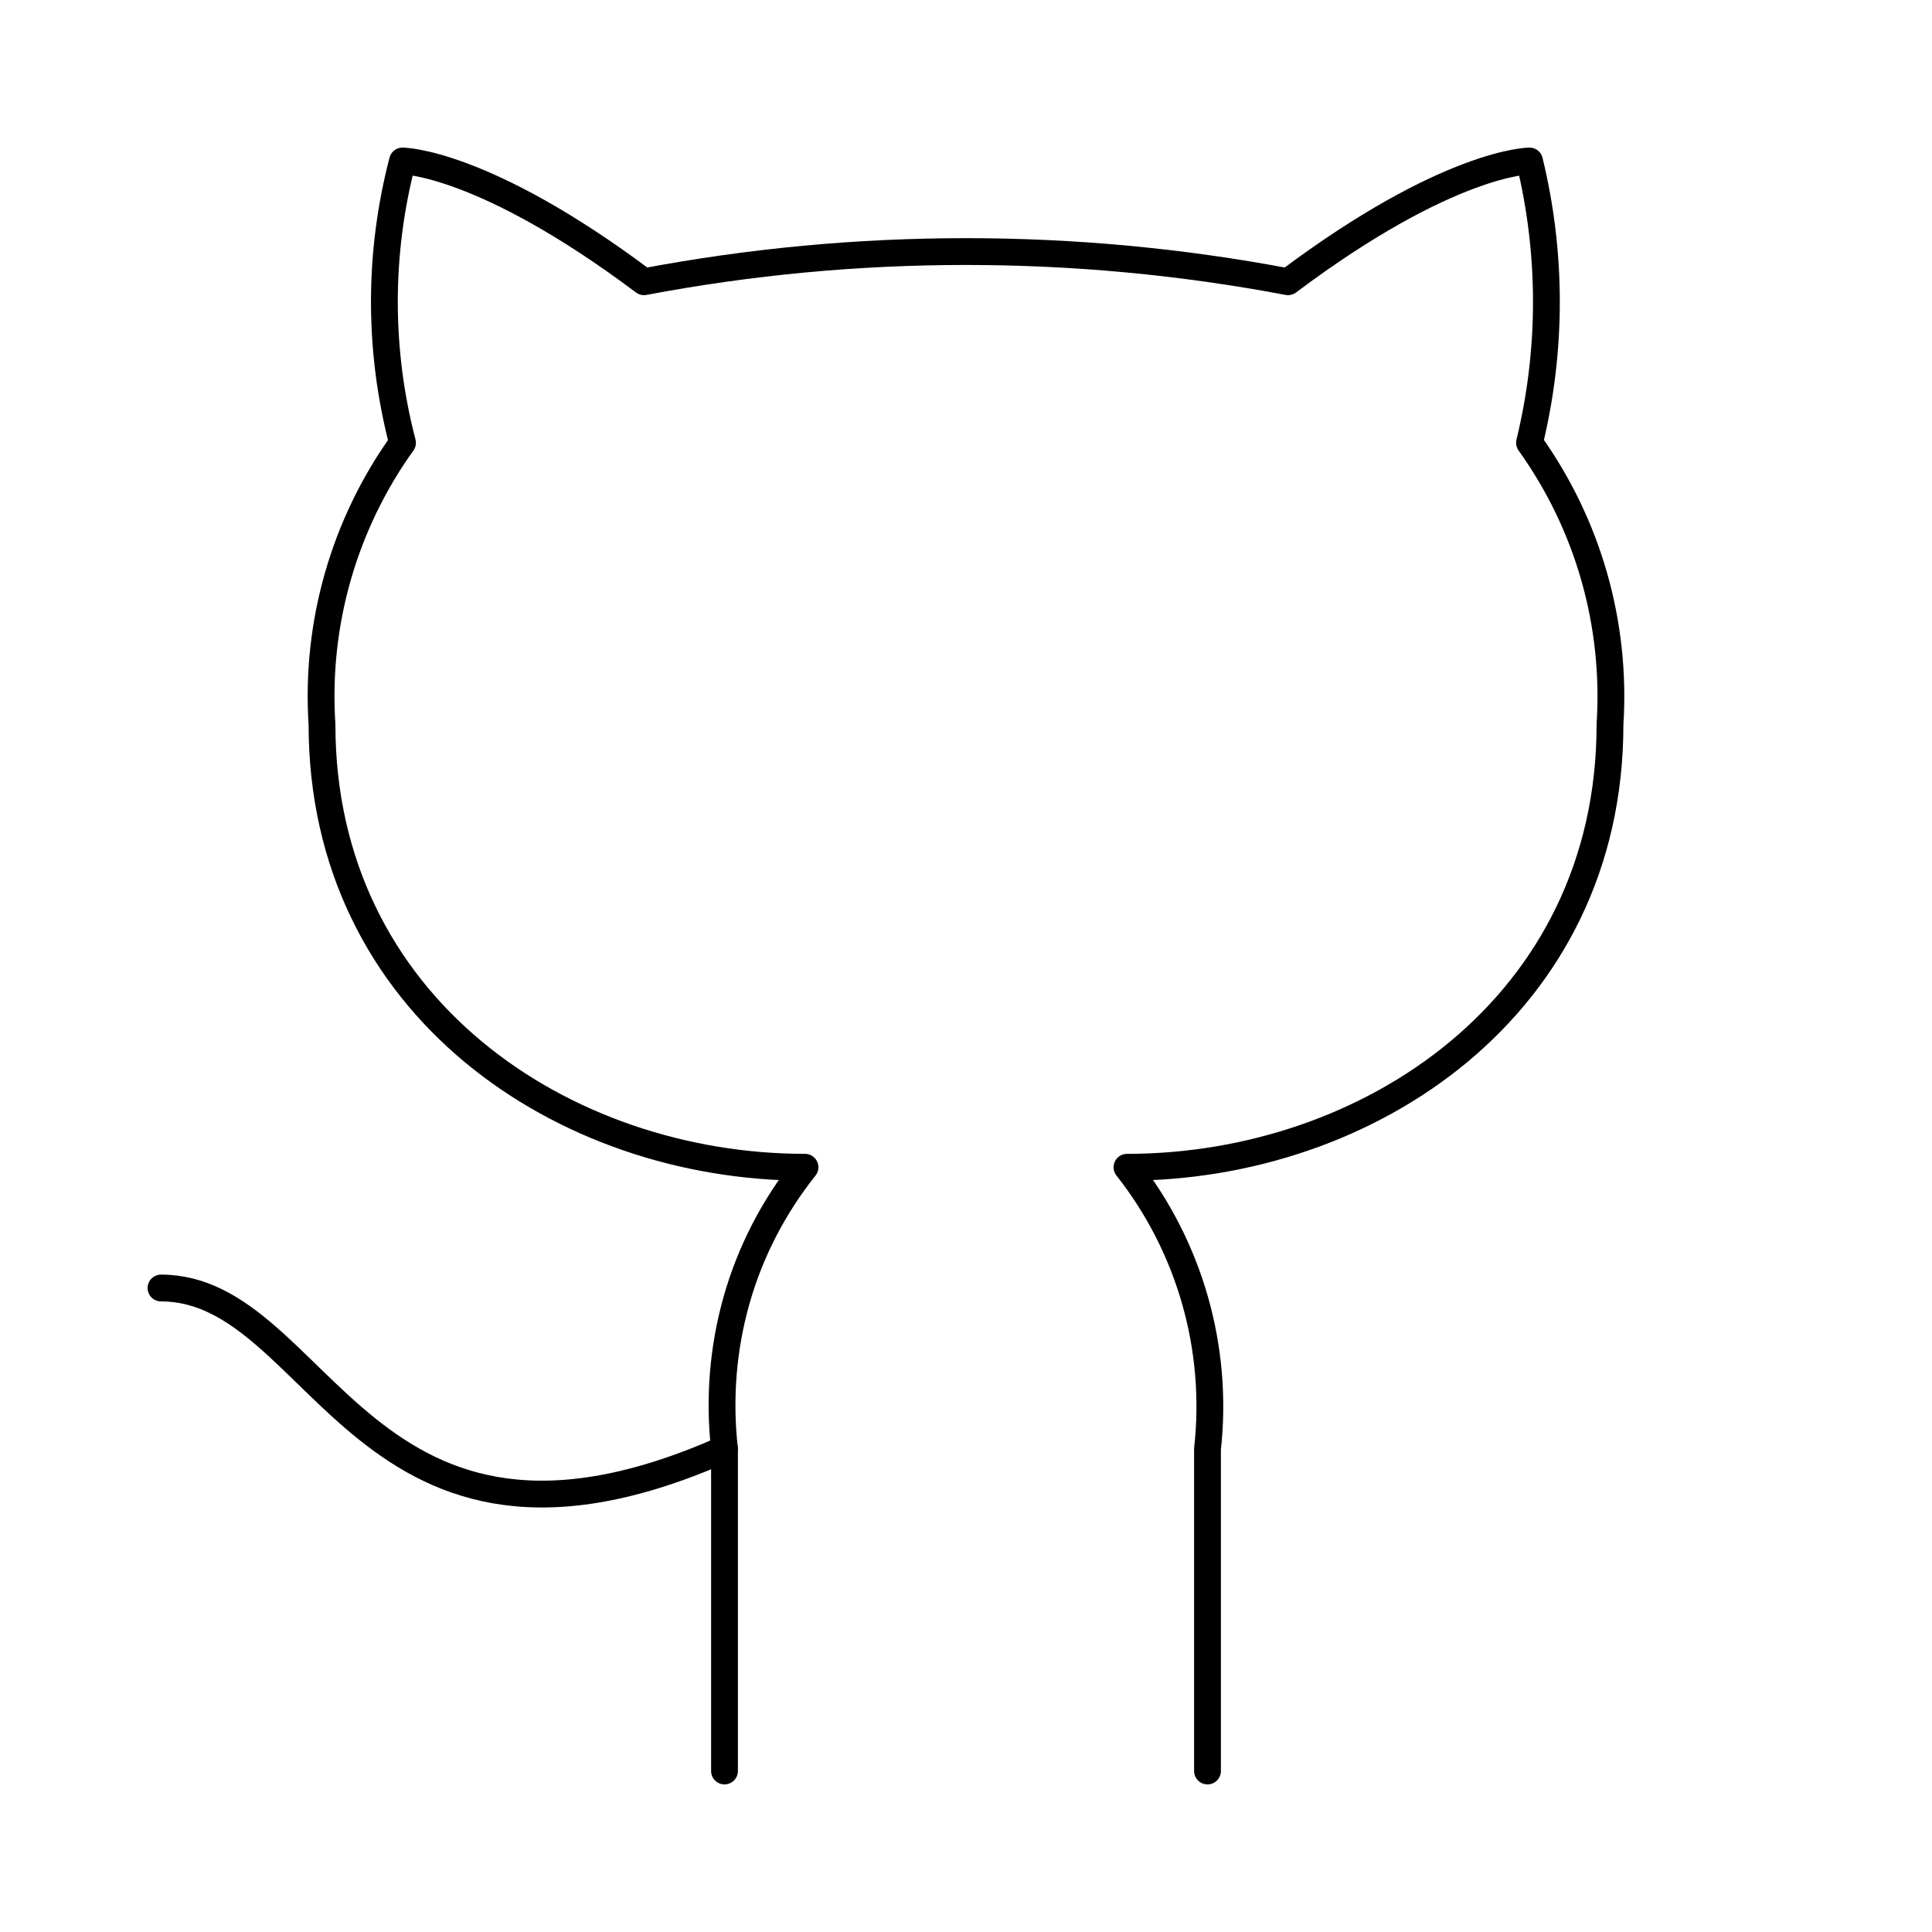
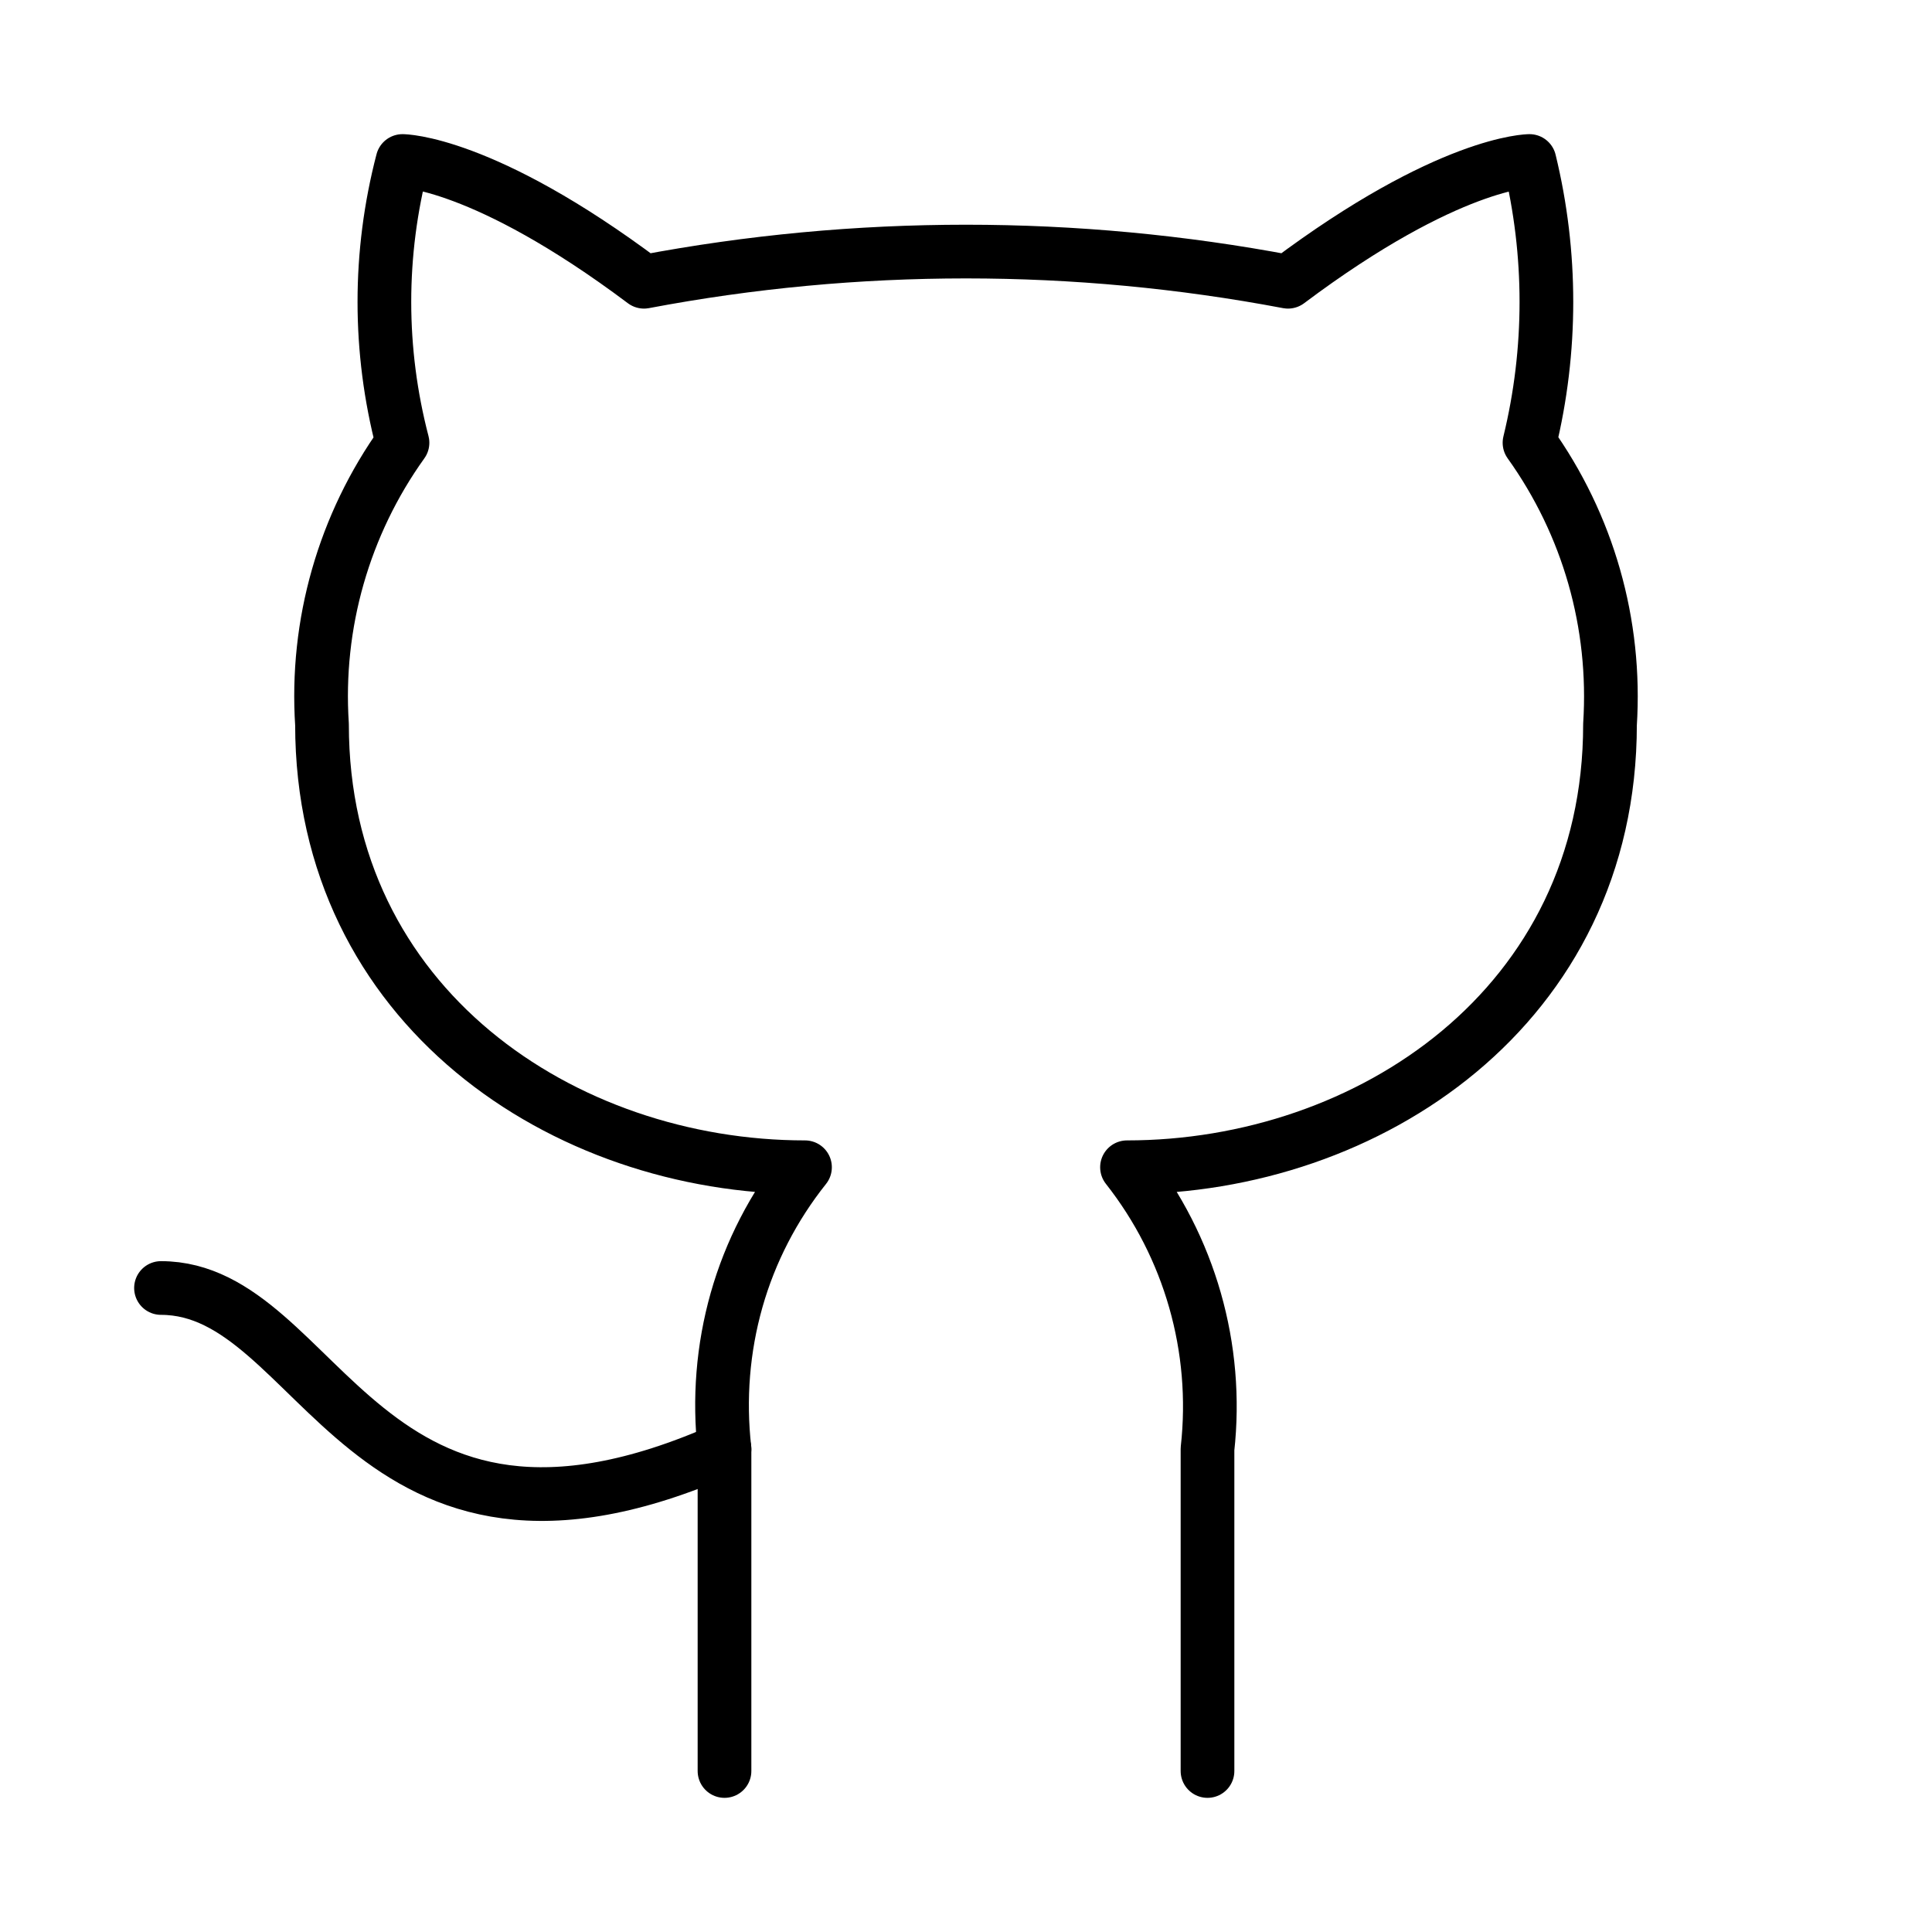
- <svg xmlns="http://www.w3.org/2000/svg" width="36" height="36" viewBox="0 0 24 24" fill="none" stroke="currentColor" stroke-width="0.333" stroke-linecap="round" stroke-linejoin="round" class="lucide lucide-github">
+ <svg xmlns="http://www.w3.org/2000/svg" width="36" height="36" viewBox="0 0 24 24" fill="none" stroke="currentColor" stroke-width="0.667" stroke-linecap="round" stroke-linejoin="round" class="lucide lucide-github">
  <path d="M15 22v-4a4.8 4.8 0 0 0-1-3.5c3 0 6-2 6-5.5.08-1.25-.27-2.48-1-3.5.28-1.15.28-2.35 0-3.5 0 0-1 0-3 1.5-2.64-.5-5.36-.5-8 0C6 2 5 2 5 2c-.3 1.15-.3 2.35 0 3.5A5.403 5.403 0 0 0 4 9c0 3.5 3 5.5 6 5.5-.39.49-.68 1.05-.85 1.65-.17.6-.22 1.23-.15 1.85v4" />
  <path d="M9 18c-4.51 2-5-2-7-2" />
</svg>
